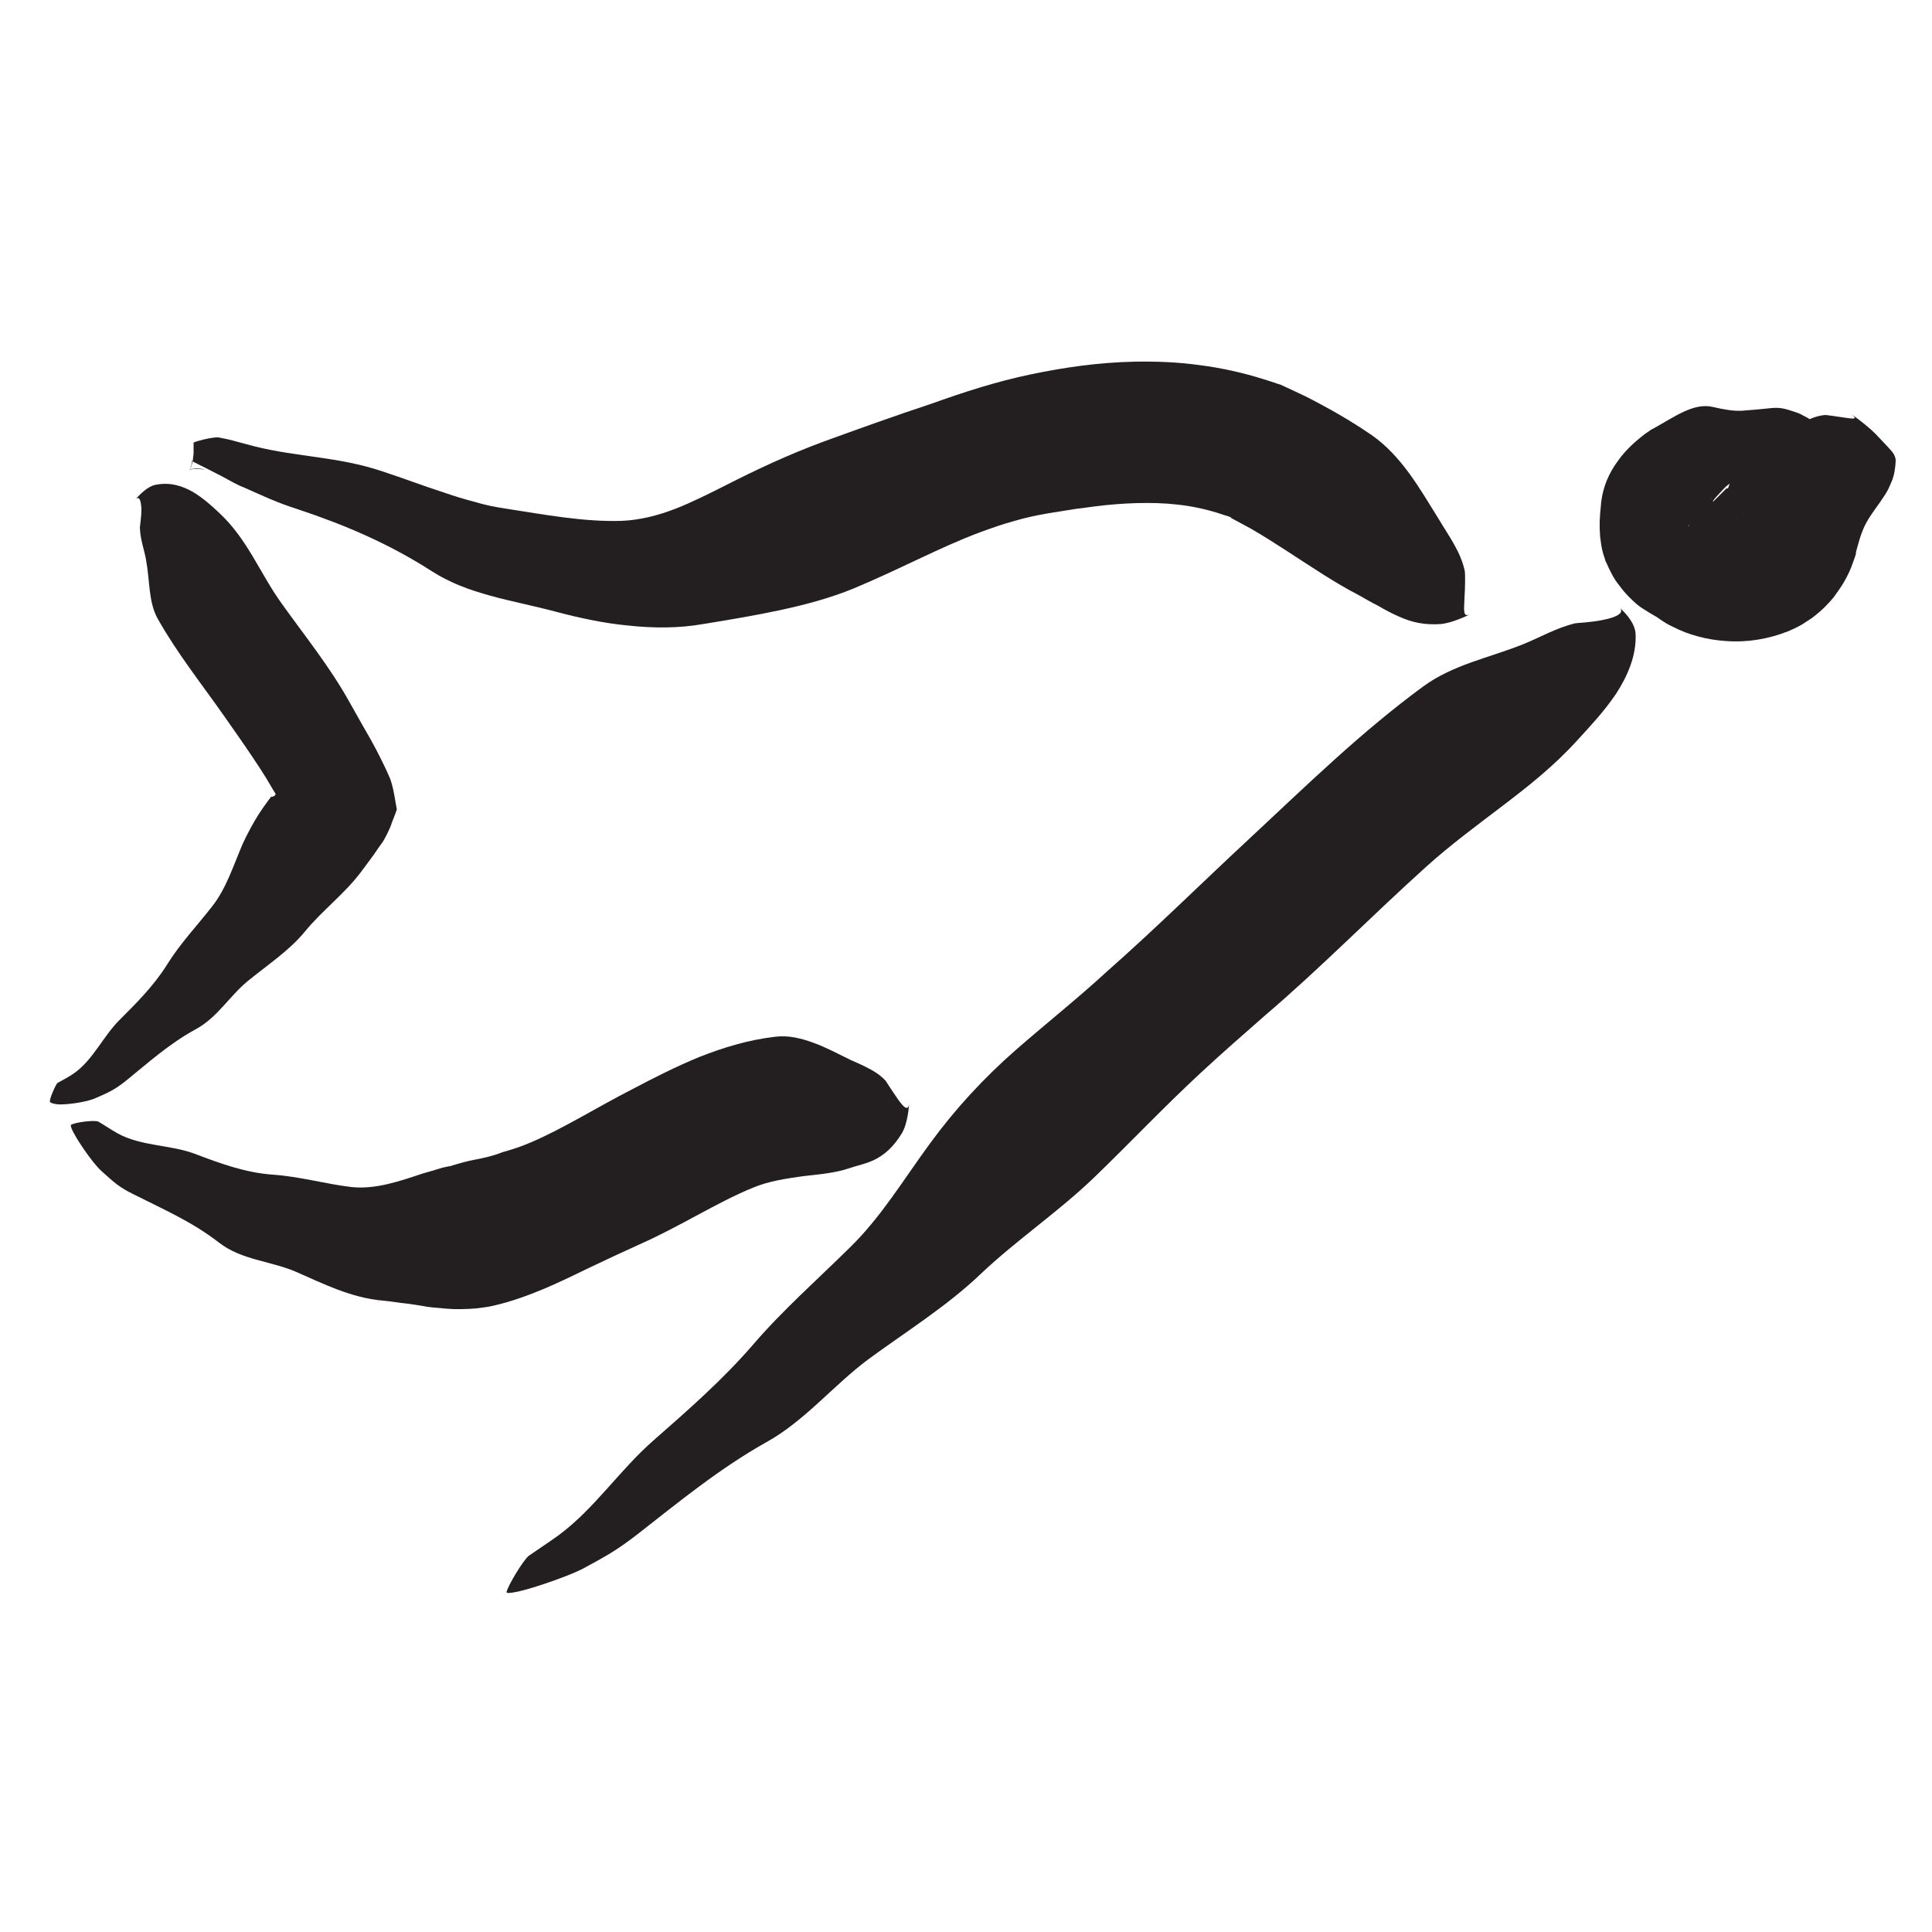
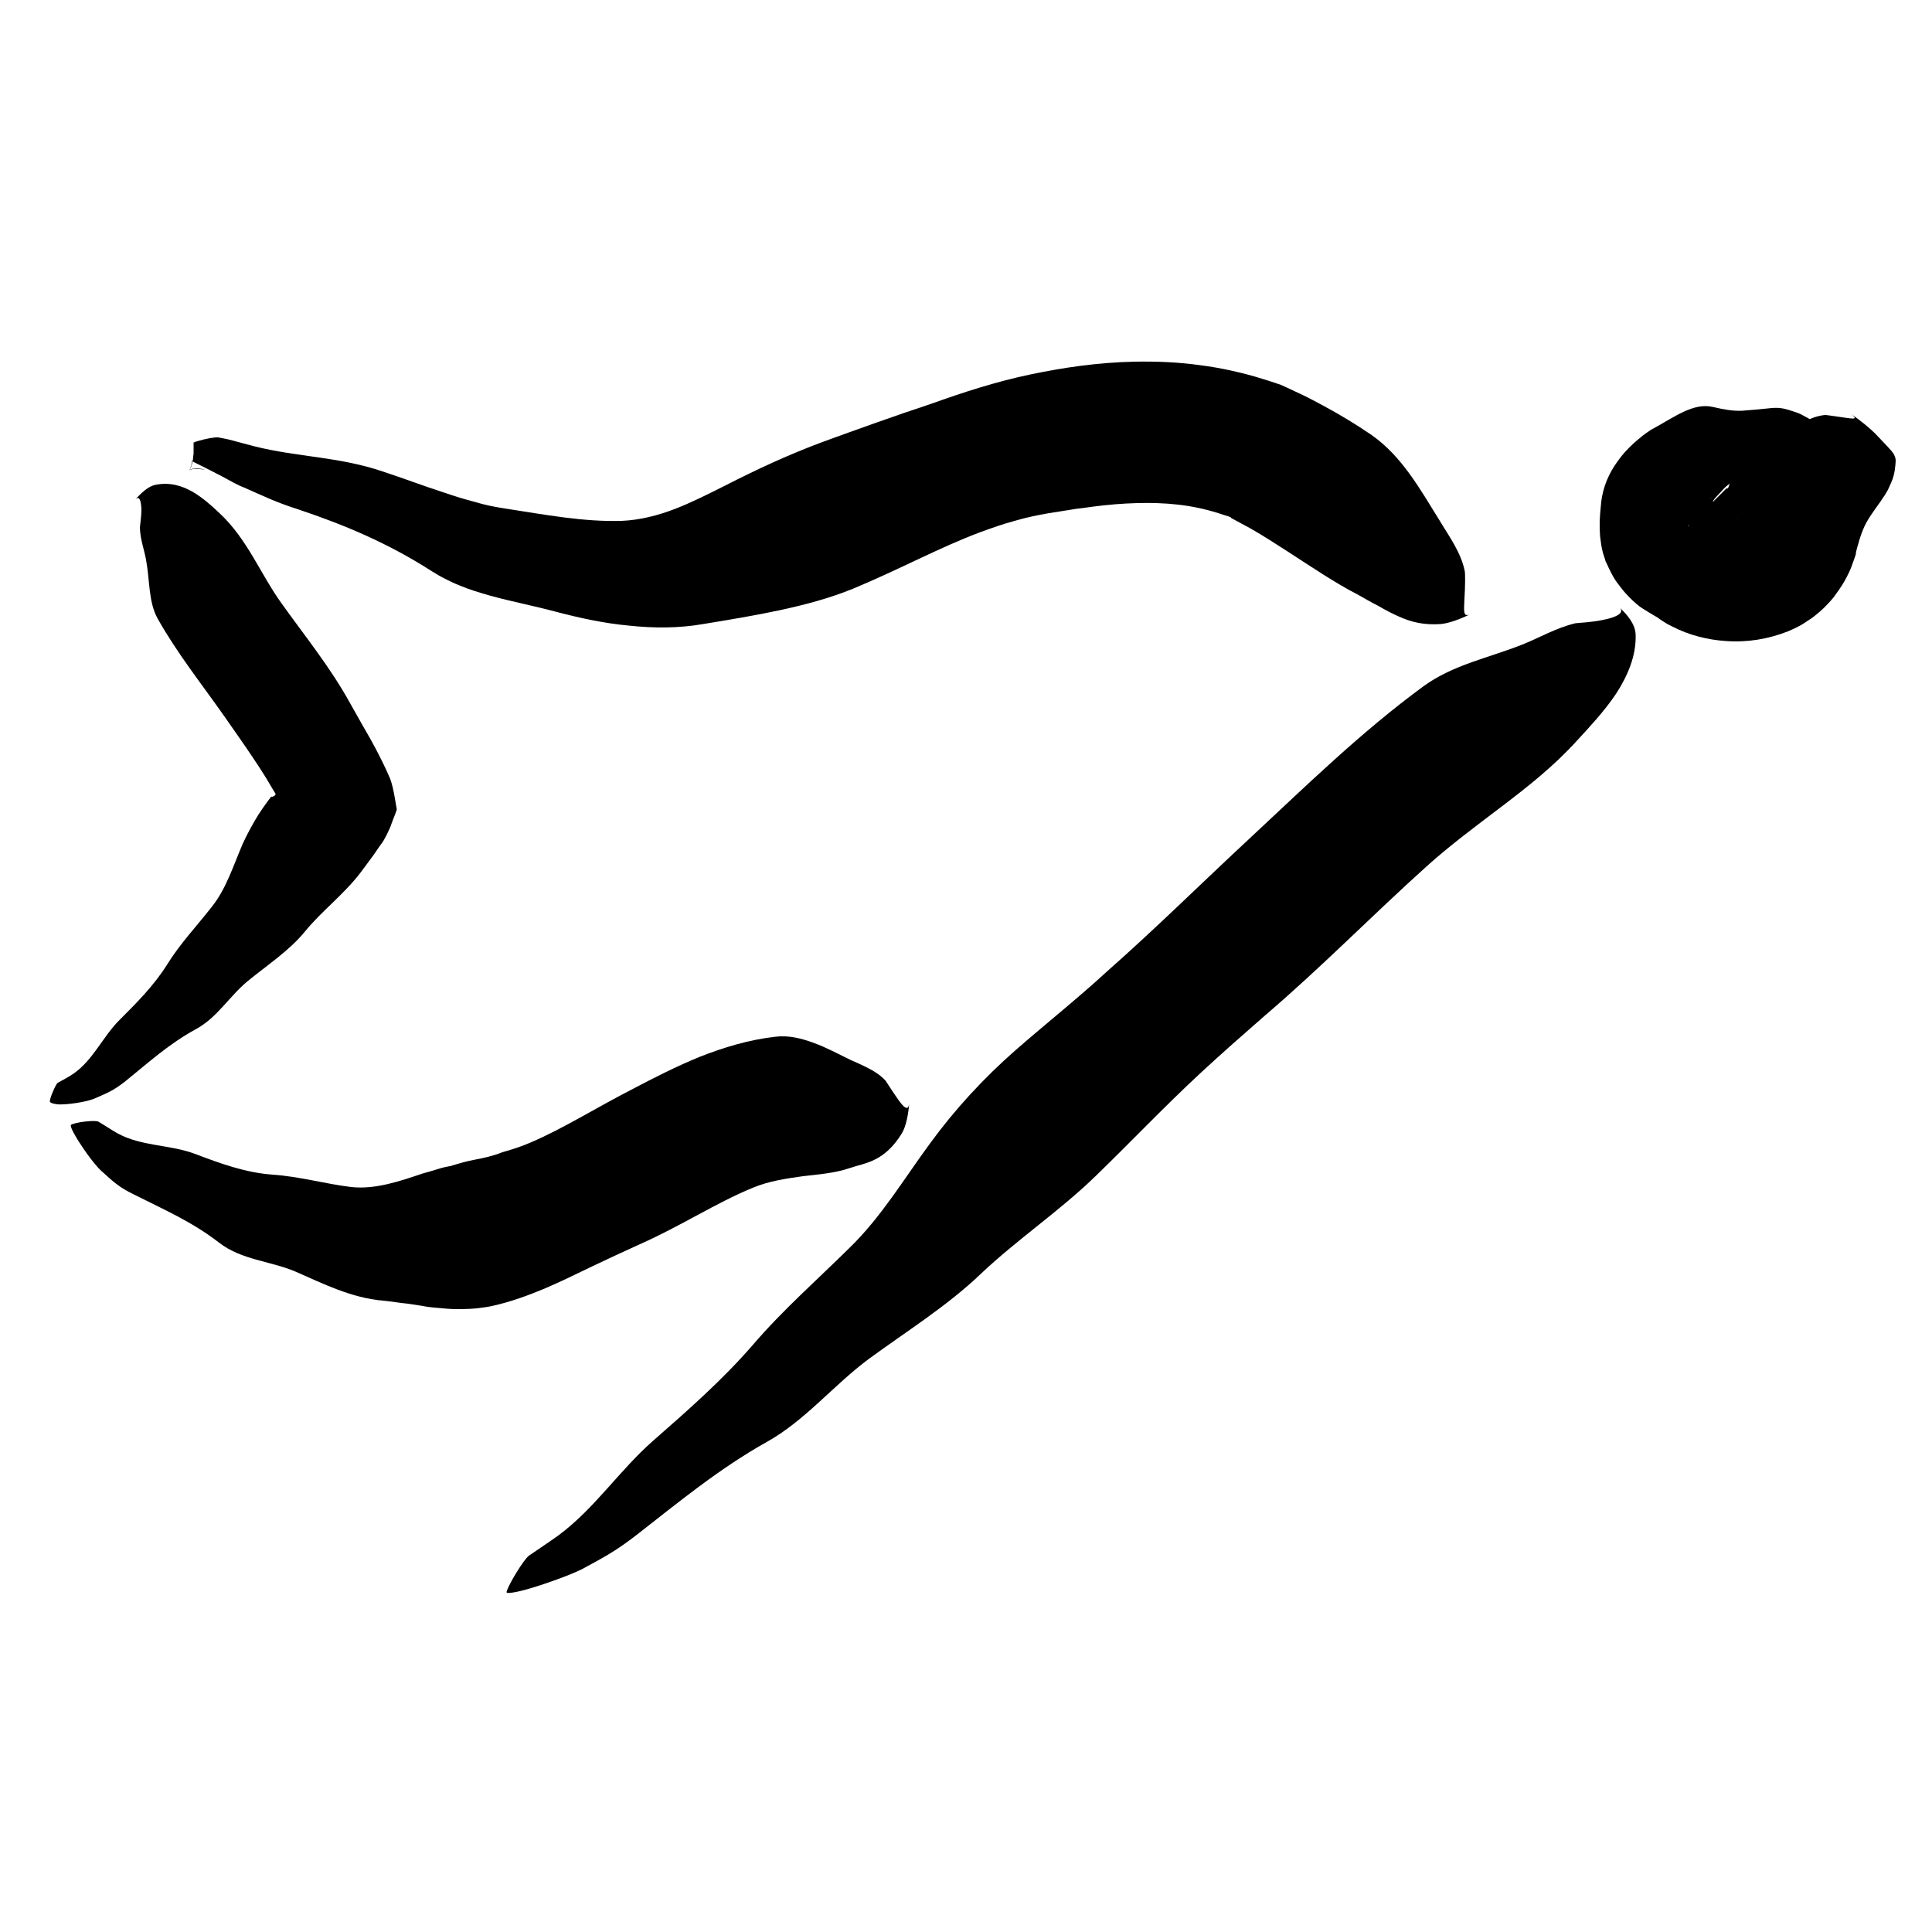
<svg xmlns="http://www.w3.org/2000/svg" version="1.1" id="Layer_1" x="0px" y="0px" viewBox="0 0 500 500" style="enable-background:new 0 0 500 500;" xml:space="preserve">
-   <style type="text/css">
- 	.st0{fill:#231F20;}
- </style>
  <g>
    <g>
      <g>
-         <path class="st0" d="M180.6,161.4l-0.4,0.1C180.4,161.5,180.5,161.6,180.6,161.4z" />
-         <path class="st0" d="M237.3,144.2l0.1,0.4C237.4,144.4,237.4,144.3,237.3,144.2z" />
-         <path class="st0" d="M234.8,107.1l0.3-0.2C234.9,107,234.9,107,234.8,107.1z" />
+         <path d="M180.6,161.4l-0.4,0.1C180.4,161.5,180.5,161.6,180.6,161.4z" />
+         <path d="M237.3,144.2l0.1,0.4C237.4,144.4,237.4,144.3,237.3,144.2z" />
+         <path d="M234.8,107.1l0.3-0.2C234.9,107,234.9,107,234.8,107.1z" />
        <g>
-           <path class="st0" d="M213.1,114.3c-4.6,1.7-8.9,3.5-13.1,5.4c-4.2,1.9-8.3,3.9-12.4,6c-4.2,2.1-8.5,4.3-12.9,6      c-4.4,1.7-9.1,2.9-13.8,3.1c-9.9,0.3-19.8-1.6-30.2-3.2c-2.6-0.4-5.2-0.9-7.8-1.7c-2.7-0.7-5.3-1.5-7.9-2.4      c-5.3-1.7-10.5-3.7-16-5.5c-5.3-1.8-10.8-2.8-16.4-3.6c-5.6-0.8-11.2-1.5-16.8-2.9c-1.5-0.4-3-0.8-4.5-1.2l-1.1-0.3l-1.2-0.3      c-0.8-0.2-1.6-0.3-2.5-0.5c-0.8-0.1-3.2,0.3-5.5,1c-0.3,0.1-0.6,0.2-0.8,0.3c0,0-0.1,0-0.1,0l0,0l0,0l0,0.1l0,0.2      c0,0.4,0,0.8,0,1.3c0,0.4,0,0.7,0,1c0,0.3,0,0.6-0.1,1c0,0.5-0.1,1.1-0.2,1.5c-0.1,0.5-0.2,0.7-0.3,1.1      c-0.2,0.5-0.4,0.8-0.5,0.9c-0.1,0.1,0,0,0.2-0.1c0.3-0.1,0.6-0.2,1.1-0.2c0.8-0.1,2,0,2.7,0.2c0.7,0.1,0,0-1.3-0.1      c-0.3,0-0.6,0-0.9,0c-0.3,0-0.6,0-0.9,0c-0.6,0.1-0.9,0.2-1,0.3c-0.1,0,0.2-0.1,0.4-0.7c0-0.1,0.1-0.3,0.2-0.5l0.1-0.6      c0.1-0.3,0.1-0.4,0.1-0.8c0-0.1,0-0.1,0-0.1l0,0l0,0.1c0.1,0.2,0.1,0.3,0.3,0.4c0.2,0.1,0.4,0.2,0.6,0.3c2,1,4.4,2.2,6.7,3.4      c2.2,1.2,4.3,2.4,5.7,2.9c5.7,2.5,8.2,3.8,14.1,5.7c12,4,23.4,8.8,34.6,16c1.1,0.7,2.3,1.4,3.5,2c1.2,0.6,2.4,1.2,3.7,1.7      c2.6,1.1,5.3,1.9,8.1,2.7c5.5,1.5,11.2,2.6,16.8,4.1c6.1,1.6,12.4,3,18.9,3.6c6.5,0.7,13,0.7,19.3-0.4      c6.7-1.1,13.4-2.2,19.9-3.6c6.5-1.4,12.9-3.1,19-5.6c11.8-4.9,22.2-10.6,32.6-14.5c3-1.1,6.1-2.2,9.1-3c3-0.9,6-1.5,8.9-2      c1.8-0.3,3.8-0.6,5.7-0.9c1-0.2,1.9-0.3,2.9-0.4c1-0.1,1.9-0.3,2.9-0.4c3.8-0.5,7.6-0.8,11.2-0.9c3.7-0.1,7.2,0,10.7,0.4      c3.5,0.4,6.9,1.1,10.4,2.2c0.8,0.3,1.6,0.5,2.5,0.8l0.3,0.1l0.2,0.1c0.1,0,0.1,0,0.1,0l0.1,0.1c0,0,0.1,0,0.1,0.1      c0,0,0,0,0.1,0.1c1.7,0.9,3.3,1.8,5,2.7c3.3,1.9,6.4,3.9,9.5,5.9c6.2,4,12.2,8.1,18.4,11.3c1.6,0.9,3.3,1.9,5.1,2.8      c1.7,1,3.4,1.9,5.2,2.7c3.5,1.6,6.8,2.3,11,2c2.1-0.2,5.1-1.3,7.7-2.6c-2.1,1.1-1.7-1-1.6-4c0.2-2.9,0.2-6.6,0.1-7      c-1-5-4.1-9.1-6.6-13.3c-5.1-8.2-9.7-16.5-17.5-22c-4.1-2.8-8.4-5.4-12.7-7.7c-2.2-1.2-4.3-2.3-6.5-3.3l-1.7-0.8l-2.6-1.2      l-2.7-0.9l-1.9-0.6c-5.1-1.6-10.8-2.9-16.4-3.6c-5.7-0.8-11.3-1-16.9-0.9c-9.4,0.2-18.3,1.5-26.9,3.3      c-9.1,1.9-17.6,4.7-25.7,7.6C231.3,107.7,221.9,111.1,213.1,114.3z" />
+           <path d="M213.1,114.3c-4.6,1.7-8.9,3.5-13.1,5.4c-4.2,1.9-8.3,3.9-12.4,6c-4.2,2.1-8.5,4.3-12.9,6      c-4.4,1.7-9.1,2.9-13.8,3.1c-9.9,0.3-19.8-1.6-30.2-3.2c-2.6-0.4-5.2-0.9-7.8-1.7c-2.7-0.7-5.3-1.5-7.9-2.4      c-5.3-1.7-10.5-3.7-16-5.5c-5.3-1.8-10.8-2.8-16.4-3.6c-5.6-0.8-11.2-1.5-16.8-2.9c-1.5-0.4-3-0.8-4.5-1.2l-1.1-0.3l-1.2-0.3      c-0.8-0.2-1.6-0.3-2.5-0.5c-0.8-0.1-3.2,0.3-5.5,1c-0.3,0.1-0.6,0.2-0.8,0.3c0,0-0.1,0-0.1,0l0,0l0,0l0,0.1l0,0.2      c0,0.4,0,0.8,0,1.3c0,0.4,0,0.7,0,1c0,0.3,0,0.6-0.1,1c0,0.5-0.1,1.1-0.2,1.5c-0.1,0.5-0.2,0.7-0.3,1.1      c-0.2,0.5-0.4,0.8-0.5,0.9c-0.1,0.1,0,0,0.2-0.1c0.3-0.1,0.6-0.2,1.1-0.2c0.8-0.1,2,0,2.7,0.2c0.7,0.1,0,0-1.3-0.1      c-0.3,0-0.6,0-0.9,0c-0.3,0-0.6,0-0.9,0c-0.6,0.1-0.9,0.2-1,0.3c-0.1,0,0.2-0.1,0.4-0.7c0-0.1,0.1-0.3,0.2-0.5l0.1-0.6      c0.1-0.3,0.1-0.4,0.1-0.8c0-0.1,0-0.1,0-0.1l0,0l0,0.1c0.1,0.2,0.1,0.3,0.3,0.4c0.2,0.1,0.4,0.2,0.6,0.3c2,1,4.4,2.2,6.7,3.4      c2.2,1.2,4.3,2.4,5.7,2.9c5.7,2.5,8.2,3.8,14.1,5.7c12,4,23.4,8.8,34.6,16c1.1,0.7,2.3,1.4,3.5,2c1.2,0.6,2.4,1.2,3.7,1.7      c2.6,1.1,5.3,1.9,8.1,2.7c5.5,1.5,11.2,2.6,16.8,4.1c6.1,1.6,12.4,3,18.9,3.6c6.5,0.7,13,0.7,19.3-0.4      c6.7-1.1,13.4-2.2,19.9-3.6c6.5-1.4,12.9-3.1,19-5.6c11.8-4.9,22.2-10.6,32.6-14.5c3-1.1,6.1-2.2,9.1-3c3-0.9,6-1.5,8.9-2      c1.8-0.3,3.8-0.6,5.7-0.9c1-0.2,1.9-0.3,2.9-0.4c1-0.1,1.9-0.3,2.9-0.4c3.8-0.5,7.6-0.8,11.2-0.9c3.7-0.1,7.2,0,10.7,0.4      c3.5,0.4,6.9,1.1,10.4,2.2c0.8,0.3,1.6,0.5,2.5,0.8l0.3,0.1l0.2,0.1c0.1,0,0.1,0,0.1,0l0.1,0.1c0,0,0.1,0,0.1,0.1      c0,0,0,0,0.1,0.1c1.7,0.9,3.3,1.8,5,2.7c3.3,1.9,6.4,3.9,9.5,5.9c6.2,4,12.2,8.1,18.4,11.3c1.6,0.9,3.3,1.9,5.1,2.8      c1.7,1,3.4,1.9,5.2,2.7c3.5,1.6,6.8,2.3,11,2c2.1-0.2,5.1-1.3,7.7-2.6c-2.1,1.1-1.7-1-1.6-4c0.2-2.9,0.2-6.6,0.1-7      c-1-5-4.1-9.1-6.6-13.3c-5.1-8.2-9.7-16.5-17.5-22c-4.1-2.8-8.4-5.4-12.7-7.7c-2.2-1.2-4.3-2.3-6.5-3.3l-1.7-0.8l-2.6-1.2      l-2.7-0.9l-1.9-0.6c-5.1-1.6-10.8-2.9-16.4-3.6c-5.7-0.8-11.3-1-16.9-0.9c-9.4,0.2-18.3,1.5-26.9,3.3      c-9.1,1.9-17.6,4.7-25.7,7.6C231.3,107.7,221.9,111.1,213.1,114.3z" />
        </g>
      </g>
    </g>
  </g>
  <g>
    <g>
      <g>
-         <path class="st0" d="M98,336.6l-0.3,0C97.9,336.7,98,336.7,98,336.6z" />
-         <path class="st0" d="M140.5,333.2l0.1,0.4C140.6,333.5,140.5,333.3,140.5,333.2z" />
-         <path class="st0" d="M134.4,297.7l0.1-0.1C134.4,297.6,134.4,297.7,134.4,297.7z" />
+         <path d="M98,336.6l-0.3,0C97.9,336.7,98,336.7,98,336.6z" />
+         <path d="M140.5,333.2l0.1,0.4C140.6,333.5,140.5,333.3,140.5,333.2z" />
+         <path d="M134.4,297.7l0.1-0.1C134.4,297.6,134.4,297.7,134.4,297.7z" />
        <g>
-           <path class="st0" d="M123,300.1c-2.2,0.4-4.2,1-5.9,1.5c-0.2,0.1-0.4,0.2-0.7,0.2l-1,0.2c-0.6,0.1-1.3,0.3-1.9,0.5      s-1.3,0.4-2,0.6c-0.7,0.2-1.4,0.4-2.1,0.6c-5.7,1.9-12.2,4.2-18.5,3.5c-6.7-0.8-13.2-2.7-20.3-3.2c-7.1-0.5-13.6-2.9-20.2-5.4      c-6.4-2.4-13.8-1.9-20-5.3c-1.6-0.9-3.2-2-4.9-3c-0.8-0.5-6,0.1-7.1,0.8c-0.5,0.3,1.4,3.4,1.9,4.2c1.7,2.7,4.4,6.4,6,7.8      c3.2,2.9,4.6,4.2,8.3,6c7.5,3.8,15,7,22.1,12.5c5.8,4.5,13.2,4.7,19.8,7.5c7.1,3.1,14.4,6.8,22.6,7.5c2.2,0.2,4.3,0.6,6.5,0.8      l3.3,0.5l1.7,0.3l1.7,0.2l3.5,0.3l1.7,0.1c0.3,0,0.6,0,0.9,0l1,0c1.3,0,2.8-0.1,4-0.2c1.3-0.2,2.6-0.3,3.9-0.6      c5-1.1,9.5-2.8,13.6-4.5c4.2-1.8,8.1-3.7,11.8-5.5c4.4-2.1,8.7-4.1,12.9-6c10.6-4.7,19.7-10.7,29.2-14.6c4.3-1.8,8.8-2.4,13-3      c4.3-0.5,8.3-0.8,12.1-2.1c2-0.7,4.4-1.1,6.7-2.3c2.3-1.2,4.6-3.1,6.8-6.7c1.1-1.8,1.7-5,1.9-7.8c-0.2,2.3-1.5,1-2.9-1      c-1.4-2-3-4.5-3.2-4.8c-1.3-1.4-2.8-2.4-4.4-3.2c-1.5-0.8-3.1-1.5-4.7-2.2c-3.1-1.5-6.2-3.2-9.5-4.4c-1.6-0.6-3.3-1.1-4.9-1.4      c-1.6-0.3-3.3-0.4-5-0.2c-7,0.8-13.5,2.8-19.6,5.2c-6.1,2.5-11.8,5.4-17.3,8.3c-9.4,4.8-17.9,10.2-26.3,13.8      c-2.5,1.1-5,1.9-7.5,2.6C127.5,299.2,125.1,299.7,123,300.1z" />
+           <path d="M123,300.1c-2.2,0.4-4.2,1-5.9,1.5c-0.2,0.1-0.4,0.2-0.7,0.2l-1,0.2c-0.6,0.1-1.3,0.3-1.9,0.5      s-1.3,0.4-2,0.6c-0.7,0.2-1.4,0.4-2.1,0.6c-5.7,1.9-12.2,4.2-18.5,3.5c-6.7-0.8-13.2-2.7-20.3-3.2c-7.1-0.5-13.6-2.9-20.2-5.4      c-6.4-2.4-13.8-1.9-20-5.3c-1.6-0.9-3.2-2-4.9-3c-0.8-0.5-6,0.1-7.1,0.8c-0.5,0.3,1.4,3.4,1.9,4.2c1.7,2.7,4.4,6.4,6,7.8      c3.2,2.9,4.6,4.2,8.3,6c7.5,3.8,15,7,22.1,12.5c5.8,4.5,13.2,4.7,19.8,7.5c7.1,3.1,14.4,6.8,22.6,7.5c2.2,0.2,4.3,0.6,6.5,0.8      l3.3,0.5l1.7,0.3l1.7,0.2l3.5,0.3l1.7,0.1c0.3,0,0.6,0,0.9,0l1,0c1.3,0,2.8-0.1,4-0.2c1.3-0.2,2.6-0.3,3.9-0.6      c5-1.1,9.5-2.8,13.6-4.5c4.2-1.8,8.1-3.7,11.8-5.5c4.4-2.1,8.7-4.1,12.9-6c10.6-4.7,19.7-10.7,29.2-14.6c4.3-1.8,8.8-2.4,13-3      c4.3-0.5,8.3-0.8,12.1-2.1c2-0.7,4.4-1.1,6.7-2.3c2.3-1.2,4.6-3.1,6.8-6.7c1.1-1.8,1.7-5,1.9-7.8c-0.2,2.3-1.5,1-2.9-1      c-1.4-2-3-4.5-3.2-4.8c-1.3-1.4-2.8-2.4-4.4-3.2c-1.5-0.8-3.1-1.5-4.7-2.2c-3.1-1.5-6.2-3.2-9.5-4.4c-1.6-0.6-3.3-1.1-4.9-1.4      c-1.6-0.3-3.3-0.4-5-0.2c-7,0.8-13.5,2.8-19.6,5.2c-6.1,2.5-11.8,5.4-17.3,8.3c-9.4,4.8-17.9,10.2-26.3,13.8      c-2.5,1.1-5,1.9-7.5,2.6C127.5,299.2,125.1,299.7,123,300.1z" />
        </g>
      </g>
    </g>
  </g>
  <g>
    <g>
      <g>
-         <path class="st0" d="M414.9,128.9l0-0.3C414.9,128.8,414.8,128.8,414.9,128.9z" />
-         <path class="st0" d="M433,161.4l-0.3,0.3C432.9,161.6,433,161.5,433,161.4z" />
-         <path class="st0" d="M449.1,134.6L449.1,134.6C449.1,134.6,449.1,134.6,449.1,134.6z" />
+         <path d="M414.9,128.9l0-0.3C414.9,128.8,414.8,128.8,414.9,128.9z" />
+         <path d="M433,161.4l-0.3,0.3C432.9,161.6,433,161.5,433,161.4z" />
+         <path d="M449.1,134.6L449.1,134.6C449.1,134.6,449.1,134.6,449.1,134.6z" />
        <g>
-           <path class="st0" d="M450.4,128.5c-0.9-0.7-1.6-1.2-2.2-1.6c-0.6-0.4-1.1-0.6-1.3-0.5c-0.1,0-0.1,0-0.2,0.1c0,0,0.1-0.1-0.3,0.3      l-0.6,0.6c-0.4,0.4-0.8,0.8-1.2,1.2l0,0l0,0c-15.7,15.4-4.3,4.3-7.8,7.7l0,0l0,0l0,0l0-0.1l0.1-0.1c0.1-0.1,0.1-0.1,0.2-0.2      c0.1,0,0.1-0.1,0.2-0.1l0.3-0.2c0.2-0.2,0.5-0.3,0.7-0.4c0.1,0,0.3-0.1,0.4-0.2c0.2-0.1,0.3-0.1,0.5-0.2c0.3-0.1,0.6-0.2,1-0.3      c0.4-0.1,0.8-0.2,1.2-0.3c0.8-0.1,1.7-0.3,2.5-0.3c0.4,0,0.9-0.1,1.3-0.1l0.6,0l0.3,0c0.1,0,0.2,0,0.1,0c-0.3,0-0.6-0.1-0.9-0.2      c-0.3-0.1-0.5-0.3-0.8-0.5c-1-0.8-1.5-2-1.4-2.7c0.1-0.3,0.2-0.7,0.3-0.8c0,0,0-0.1,0-0.1c0,0,0,0,0,0c-0.2-0.1-0.3-0.3-0.5-0.5      c-0.2-0.2-0.3-0.3-0.4-0.5l-0.1-0.1l-0.1-0.1l0,0l0,0l0,0c2.1,2.4,0.6,0.7,1.1,1.2l0,0l0.1-0.1c0.1-0.1,0.2-0.2,0.2-0.3      c0.6-0.7,1.4-1.5,2.5-2.7c1.1-1.2,2.7-2.1,4.6-2.7c0.9-0.3,2-0.6,3-0.9c1.1-0.3,2.2-0.6,3.3-0.9c3.4-0.9,6.4-4.9,10.8-5.1      c1.2-0.1,2.5,0.1,3.8,0.1c0.6,0,2.7-3.2,2.7-4.3c0-0.5-2.5-2-3.1-2.4c-2.2-1.3-5.1-3.1-6.5-3.5c-2.7-0.9-3.9-1.3-6.3-1.1      c-2.6,0.3-5.1,0.5-7.7,0.7c-2.3,0.1-4.6-0.3-7.6-1c-4.9-1.1-9.7,2.5-15.3,5.6l-0.6,0.3l-0.7,0.5c-0.5,0.3-1,0.7-1.4,1      c-0.9,0.7-1.7,1.4-2.5,2.1c-1.5,1.4-2.9,2.9-4,4.5c-2.3,3.1-3.8,6.6-4.3,10.5c-0.1,1.1-0.2,2.2-0.3,3.3l-0.1,1.8l0,0.9l0,1      c0,0.7,0.1,1.3,0.1,2c0.1,0.7,0.2,1.5,0.3,2.2c0.1,0.4,0.1,0.7,0.2,1.1l0.3,1.2l0.4,1.2c0.1,0.4,0.2,0.8,0.5,1.3      c0.4,0.9,0.8,1.8,1.3,2.7c0.2,0.4,0.5,0.9,0.8,1.4c0.3,0.5,0.6,0.9,1,1.4c0.3,0.4,0.7,0.9,1,1.3l0.5,0.6      c0.4,0.4,0.7,0.8,1.1,1.2c1.4,1.4,2.6,2.5,3.8,3.2c1.1,0.7,2.1,1.3,2.8,1.7l0.5,0.3l0.2,0.1l0.7,0.5c1,0.7,2.1,1.4,3.2,1.9      c4.4,2.3,9.3,3.5,14,3.8c5.5,0.4,10.9-0.5,16-2.5c1.6-0.7,3.2-1.4,4.6-2.4c0.7-0.5,1.5-0.9,2.2-1.5c0.7-0.6,1.4-1.1,2-1.7      c0.7-0.6,1.3-1.3,1.9-1.9c0.6-0.7,1.2-1.3,1.7-2.1c1.1-1.5,2.1-3,2.9-4.6c0.4-0.8,0.8-1.6,1.1-2.4c0.3-0.8,0.6-1.7,0.9-2.5      l0.2-0.6l0.1-0.3l0-0.2l0-0.1l0.1-0.5l0.3-1.1c0.4-1.4,0.8-2.9,1.4-4.3c1-2.6,2.8-4.9,4.5-7.3c0.8-1.2,1.7-2.4,2.3-3.8      c0.3-0.7,0.6-1.3,0.9-2.1c0.3-0.9,0.5-1.8,0.6-2.6c0.1-0.8,0.2-1.6,0.2-2.2c0-0.6-0.2-1.1-0.5-1.7c-0.7-1.1-2.2-2.5-4.8-5.3      c-1.3-1.3-3.8-3.4-6.2-5c1.9,1.4,0.5,1.2-1.6,0.9c-2-0.3-4.8-0.7-5-0.7c-3.2,0.2-5.2,1.7-7.6,2.7c-2.3,1.1-4.8,1.8-6.9,2.3      c-2.2,0.8-4.1,1.7-5.2,3.1c-2.3,3-3.9,6.3-5.2,9.8c-0.7,1.8-1.2,3.6-1.8,5.4l-0.4,1.4l-0.2,0.7l0,0.2l0,0l0,0l0,0      c-0.8-0.2,7,2,3.7,1.1l0,0l0,0l0.1,0c0.1,0,0.2,0.1,0.3,0.1c0.1,0,0.1,0,0.1,0l0,0c0.2,0.1-0.1-0.1-0.2-0.2      c-0.1-0.1-0.2-0.2-0.3-0.3c-0.1-0.1-0.1-0.2-0.2-0.3c-0.1-0.1-0.1-0.2,0-0.1c0,0.1,0.1,0.4,0,0.8c0,0.5-0.1,0.8-0.2,0.9      c0,0,0,0,0,0c0-0.1,0.1-0.1,0.1-0.2l0,0l0,0l3.4-4.3l0,0l-0.1-0.1l-0.7-0.7C451.2,129.2,450.8,128.9,450.4,128.5z" />
+           <path d="M450.4,128.5c-0.9-0.7-1.6-1.2-2.2-1.6c-0.6-0.4-1.1-0.6-1.3-0.5c-0.1,0-0.1,0-0.2,0.1c0,0,0.1-0.1-0.3,0.3      l-0.6,0.6c-0.4,0.4-0.8,0.8-1.2,1.2l0,0l0,0c-15.7,15.4-4.3,4.3-7.8,7.7l0,0l0,0l0,0l0-0.1l0.1-0.1c0.1-0.1,0.1-0.1,0.2-0.2      c0.1,0,0.1-0.1,0.2-0.1l0.3-0.2c0.2-0.2,0.5-0.3,0.7-0.4c0.1,0,0.3-0.1,0.4-0.2c0.2-0.1,0.3-0.1,0.5-0.2c0.3-0.1,0.6-0.2,1-0.3      c0.4-0.1,0.8-0.2,1.2-0.3c0.8-0.1,1.7-0.3,2.5-0.3c0.4,0,0.9-0.1,1.3-0.1l0.6,0l0.3,0c0.1,0,0.2,0,0.1,0c-0.3,0-0.6-0.1-0.9-0.2      c-0.3-0.1-0.5-0.3-0.8-0.5c-1-0.8-1.5-2-1.4-2.7c0.1-0.3,0.2-0.7,0.3-0.8c0,0,0-0.1,0-0.1c0,0,0,0,0,0c-0.2-0.1-0.3-0.3-0.5-0.5      c-0.2-0.2-0.3-0.3-0.4-0.5l-0.1-0.1l-0.1-0.1l0,0l0,0l0,0c2.1,2.4,0.6,0.7,1.1,1.2l0,0l0.1-0.1c0.1-0.1,0.2-0.2,0.2-0.3      c0.6-0.7,1.4-1.5,2.5-2.7c1.1-1.2,2.7-2.1,4.6-2.7c0.9-0.3,2-0.6,3-0.9c1.1-0.3,2.2-0.6,3.3-0.9c3.4-0.9,6.4-4.9,10.8-5.1      c1.2-0.1,2.5,0.1,3.8,0.1c0.6,0,2.7-3.2,2.7-4.3c0-0.5-2.5-2-3.1-2.4c-2.2-1.3-5.1-3.1-6.5-3.5c-2.7-0.9-3.9-1.3-6.3-1.1      c-2.6,0.3-5.1,0.5-7.7,0.7c-2.3,0.1-4.6-0.3-7.6-1c-4.9-1.1-9.7,2.5-15.3,5.6l-0.6,0.3l-0.7,0.5c-0.5,0.3-1,0.7-1.4,1      c-0.9,0.7-1.7,1.4-2.5,2.1c-1.5,1.4-2.9,2.9-4,4.5c-2.3,3.1-3.8,6.6-4.3,10.5c-0.1,1.1-0.2,2.2-0.3,3.3l-0.1,1.8l0,0.9l0,1      c0,0.7,0.1,1.3,0.1,2c0.1,0.7,0.2,1.5,0.3,2.2c0.1,0.4,0.1,0.7,0.2,1.1l0.3,1.2l0.4,1.2c0.1,0.4,0.2,0.8,0.5,1.3      c0.4,0.9,0.8,1.8,1.3,2.7c0.2,0.4,0.5,0.9,0.8,1.4c0.3,0.5,0.6,0.9,1,1.4c0.3,0.4,0.7,0.9,1,1.3l0.5,0.6      c0.4,0.4,0.7,0.8,1.1,1.2c1.4,1.4,2.6,2.5,3.8,3.2c1.1,0.7,2.1,1.3,2.8,1.7l0.5,0.3l0.2,0.1l0.7,0.5c1,0.7,2.1,1.4,3.2,1.9      c4.4,2.3,9.3,3.5,14,3.8c5.5,0.4,10.9-0.5,16-2.5c1.6-0.7,3.2-1.4,4.6-2.4c0.7-0.5,1.5-0.9,2.2-1.5c0.7-0.6,1.4-1.1,2-1.7      c0.7-0.6,1.3-1.3,1.9-1.9c0.6-0.7,1.2-1.3,1.7-2.1c1.1-1.5,2.1-3,2.9-4.6c0.4-0.8,0.8-1.6,1.1-2.4c0.3-0.8,0.6-1.7,0.9-2.5      l0.2-0.6l0.1-0.3l0-0.2l0-0.1l0.1-0.5l0.3-1.1c0.4-1.4,0.8-2.9,1.4-4.3c1-2.6,2.8-4.9,4.5-7.3c0.8-1.2,1.7-2.4,2.3-3.8      c0.3-0.7,0.6-1.3,0.9-2.1c0.3-0.9,0.5-1.8,0.6-2.6c0.1-0.8,0.2-1.6,0.2-2.2c0-0.6-0.2-1.1-0.5-1.7c-0.7-1.1-2.2-2.5-4.8-5.3      c-1.3-1.3-3.8-3.4-6.2-5c1.9,1.4,0.5,1.2-1.6,0.9c-2-0.3-4.8-0.7-5-0.7c-3.2,0.2-5.2,1.7-7.6,2.7c-2.3,1.1-4.8,1.8-6.9,2.3      c-2.2,0.8-4.1,1.7-5.2,3.1c-2.3,3-3.9,6.3-5.2,9.8c-0.7,1.8-1.2,3.6-1.8,5.4l-0.4,1.4l-0.2,0.7l0,0.2l0,0l0,0l0,0      c-0.8-0.2,7,2,3.7,1.1l0,0l0,0l0.1,0c0.1,0,0.2,0.1,0.3,0.1c0.1,0,0.1,0,0.1,0l0,0c0.2,0.1-0.1-0.1-0.2-0.2      c-0.1-0.1-0.2-0.2-0.3-0.3c-0.1-0.1-0.1-0.2-0.2-0.3c-0.1-0.1-0.1-0.2,0-0.1c0,0.1,0.1,0.4,0,0.8c0,0.5-0.1,0.8-0.2,0.9      c0,0,0,0,0,0c0-0.1,0.1-0.1,0.1-0.2l0,0l0,0l3.4-4.3l0,0l-0.1-0.1l-0.7-0.7C451.2,129.2,450.8,128.9,450.4,128.5z" />
        </g>
      </g>
    </g>
  </g>
  <g>
    <g>
      <g>
-         <path class="st0" d="M78.4,241.8l-0.1,0.2C78.3,241.9,78.4,241.9,78.4,241.8z" />
-         <path class="st0" d="M101.7,211l0.3,0.1C101.9,211,101.8,211,101.7,211z" />
-         <path class="st0" d="M71.5,205.9L71.5,205.9C71.5,205.9,71.5,205.9,71.5,205.9z" />
+         <path d="M78.4,241.8l-0.1,0.2C78.3,241.9,78.4,241.9,78.4,241.8z" />
+         <path d="M101.7,211l0.3,0.1C101.9,211,101.8,211,101.7,211z" />
+         <path d="M71.5,205.9L71.5,205.9C71.5,205.9,71.5,205.9,71.5,205.9z" />
        <g>
-           <path class="st0" d="M70.2,206.2c0.6-0.9-1.9,2.4-3.3,4.6c-1.5,2.4-2.9,5-4.1,7.6c-2.4,5.6-4.3,11.7-8,16.3      c-3.9,5-8.2,9.5-11.6,15c-3.4,5.4-7.8,9.8-12.3,14.3c-4.3,4.3-6.8,10.3-11.8,13.8c-1.3,0.9-2.8,1.7-4.1,2.4      c-0.2,0.1-0.4,0.4-0.6,0.8c-0.2,0.4-0.5,1-0.7,1.5c-0.5,1.1-0.8,2.1-0.8,2.6c0,0.2,0.6,0.5,1.4,0.6c0.8,0.2,1.7,0.1,2.1,0.1      c2.6-0.1,6.6-0.8,8.3-1.6c3.5-1.5,5-2.2,7.9-4.5c5.8-4.7,11.2-9.6,18-13.3c5.6-3,8.7-8.5,13.4-12.4c5.1-4.2,10.8-7.9,14.9-12.9      c4.4-5.4,10.2-9.7,14.5-15.4l2.6-3.5c1-1.3,1.9-2.8,2.9-4.1c0.5-0.7,0.8-1.4,1.2-2.1c0.3-0.7,0.7-1.4,1-2.2      c0.5-1.5,1.1-2.8,1.6-4.3c-0.5-2.7-0.8-5.3-1.7-7.9c-1.1-2.6-2.4-5.2-3.7-7.7l-1.3-2.4l-0.8-1.4l-1.6-2.8l-3.1-5.5      c-5.1-9.2-11.6-17.2-17.6-25.6c-5.5-7.6-8.8-16.6-16.1-23.4c-1.9-1.8-4.2-3.9-6.9-5.5c-2.8-1.6-6-2.6-9.8-1.8      c-1.8,0.4-3.7,2.2-5.2,3.9c1.2-1.4,1.6,0.3,1.7,2.3c0,2.1-0.4,4.5-0.4,4.8c0.1,3.2,1.1,5.6,1.6,8.4c1,5.4,0.6,10.9,3,15.2      c5,8.9,11.3,16.8,17.2,25.2c2.5,3.6,5,7.1,7.4,10.7c1.2,1.8,2.4,3.6,3.5,5.4c0.5,0.9,1.1,1.8,1.6,2.7l0.8,1.3c0,0,0,0.1,0,0.1      c0,0.2-0.1,0.4-0.4,0.5C70.5,206.3,70.3,206.2,70.2,206.2z" />
+           <path d="M70.2,206.2c0.6-0.9-1.9,2.4-3.3,4.6c-1.5,2.4-2.9,5-4.1,7.6c-2.4,5.6-4.3,11.7-8,16.3      c-3.9,5-8.2,9.5-11.6,15c-3.4,5.4-7.8,9.8-12.3,14.3c-4.3,4.3-6.8,10.3-11.8,13.8c-1.3,0.9-2.8,1.7-4.1,2.4      c-0.2,0.1-0.4,0.4-0.6,0.8c-0.2,0.4-0.5,1-0.7,1.5c-0.5,1.1-0.8,2.1-0.8,2.6c0,0.2,0.6,0.5,1.4,0.6c0.8,0.2,1.7,0.1,2.1,0.1      c2.6-0.1,6.6-0.8,8.3-1.6c3.5-1.5,5-2.2,7.9-4.5c5.8-4.7,11.2-9.6,18-13.3c5.6-3,8.7-8.5,13.4-12.4c5.1-4.2,10.8-7.9,14.9-12.9      c4.4-5.4,10.2-9.7,14.5-15.4l2.6-3.5c1-1.3,1.9-2.8,2.9-4.1c0.5-0.7,0.8-1.4,1.2-2.1c0.3-0.7,0.7-1.4,1-2.2      c0.5-1.5,1.1-2.8,1.6-4.3c-0.5-2.7-0.8-5.3-1.7-7.9c-1.1-2.6-2.4-5.2-3.7-7.7l-1.3-2.4l-0.8-1.4l-1.6-2.8l-3.1-5.5      c-5.1-9.2-11.6-17.2-17.6-25.6c-5.5-7.6-8.8-16.6-16.1-23.4c-1.9-1.8-4.2-3.9-6.9-5.5c-2.8-1.6-6-2.6-9.8-1.8      c-1.8,0.4-3.7,2.2-5.2,3.9c1.2-1.4,1.6,0.3,1.7,2.3c0,2.1-0.4,4.5-0.4,4.8c0.1,3.2,1.1,5.6,1.6,8.4c1,5.4,0.6,10.9,3,15.2      c5,8.9,11.3,16.8,17.2,25.2c2.5,3.6,5,7.1,7.4,10.7c1.2,1.8,2.4,3.6,3.5,5.4c0.5,0.9,1.1,1.8,1.6,2.7l0.8,1.3c0,0,0,0.1,0,0.1      c0,0.2-0.1,0.4-0.4,0.5C70.5,206.3,70.3,206.2,70.2,206.2z" />
        </g>
      </g>
    </g>
  </g>
  <g>
    <g>
      <g>
-         <path class="st0" d="M252.7,330.7l-0.3,0.3C252.5,330.9,252.7,330.8,252.7,330.7z" />
-         <path class="st0" d="M296.4,290.9l0.2,0.4C296.6,291.1,296.5,291,296.4,290.9z" />
-         <path class="st0" d="M281.7,256.5l0.2-0.3C281.8,256.4,281.7,256.5,281.7,256.5z" />
+         <path d="M252.7,330.7l-0.3,0.3C252.5,330.9,252.7,330.8,252.7,330.7z" />
+         <path d="M296.4,290.9l0.2,0.4C296.6,291.1,296.5,291,296.4,290.9z" />
+         <path d="M281.7,256.5l0.2-0.3C281.8,256.4,281.7,256.5,281.7,256.5z" />
        <g>
-           <path class="st0" d="M262.8,271.8c-8.2,7.2-15.6,15.2-22.1,24.1c-6.7,9.1-12.6,19-20.7,26.9c-8.5,8.4-17.4,16.2-25.2,25.3      c-7.9,9.1-16.7,16.8-25.7,24.7c-8.7,7.6-15.2,17.6-24.5,24.5c-2.5,1.8-5.1,3.5-7.7,5.3c-1.3,0.9-5.4,7.6-5.8,9.4      c-0.2,0.8,4.7-0.5,6-0.9c4.4-1.3,10.8-3.6,13.7-5.1c5.9-3.2,8.7-4.7,14-8.8c10.9-8.5,21.3-17.1,33.6-24      c9.9-5.5,17.3-14.7,26.3-21.4c9.8-7.2,20.3-13.7,29.1-22.1c9.4-8.9,20.3-16.2,29.6-25.2c9.2-8.9,18-18.2,27.4-26.9      c5.5-5.1,11.1-10,16.7-14.9c14.3-12.2,27.5-25.7,41.5-38.3c6.3-5.7,13.1-10.7,19.8-15.8c6.7-5.1,13.3-10.3,19.3-16.9      c3.2-3.5,7-7.5,10.1-12.1c3-4.6,5.3-9.9,5.1-15.4c-0.1-2.7-2.2-5.2-4.3-7.1c1.8,1.5-0.9,2.7-4,3.3c-3.2,0.7-6.9,0.8-7.3,0.9      c-5,1.2-9.2,3.7-13.7,5.5c-8.8,3.5-17.9,5.2-25.6,10.8c-16.1,11.8-30.2,25.6-44.8,39.2c-12.4,11.5-24.4,23.4-37.1,34.6      C278.9,258.4,270.7,264.9,262.8,271.8z" />
+           <path d="M262.8,271.8c-8.2,7.2-15.6,15.2-22.1,24.1c-6.7,9.1-12.6,19-20.7,26.9c-8.5,8.4-17.4,16.2-25.2,25.3      c-7.9,9.1-16.7,16.8-25.7,24.7c-8.7,7.6-15.2,17.6-24.5,24.5c-2.5,1.8-5.1,3.5-7.7,5.3c-1.3,0.9-5.4,7.6-5.8,9.4      c-0.2,0.8,4.7-0.5,6-0.9c4.4-1.3,10.8-3.6,13.7-5.1c5.9-3.2,8.7-4.7,14-8.8c10.9-8.5,21.3-17.1,33.6-24      c9.9-5.5,17.3-14.7,26.3-21.4c9.8-7.2,20.3-13.7,29.1-22.1c9.4-8.9,20.3-16.2,29.6-25.2c9.2-8.9,18-18.2,27.4-26.9      c5.5-5.1,11.1-10,16.7-14.9c14.3-12.2,27.5-25.7,41.5-38.3c6.3-5.7,13.1-10.7,19.8-15.8c6.7-5.1,13.3-10.3,19.3-16.9      c3.2-3.5,7-7.5,10.1-12.1c3-4.6,5.3-9.9,5.1-15.4c-0.1-2.7-2.2-5.2-4.3-7.1c1.8,1.5-0.9,2.7-4,3.3c-3.2,0.7-6.9,0.8-7.3,0.9      c-5,1.2-9.2,3.7-13.7,5.5c-8.8,3.5-17.9,5.2-25.6,10.8c-16.1,11.8-30.2,25.6-44.8,39.2c-12.4,11.5-24.4,23.4-37.1,34.6      C278.9,258.4,270.7,264.9,262.8,271.8z" />
        </g>
      </g>
    </g>
  </g>
</svg>
